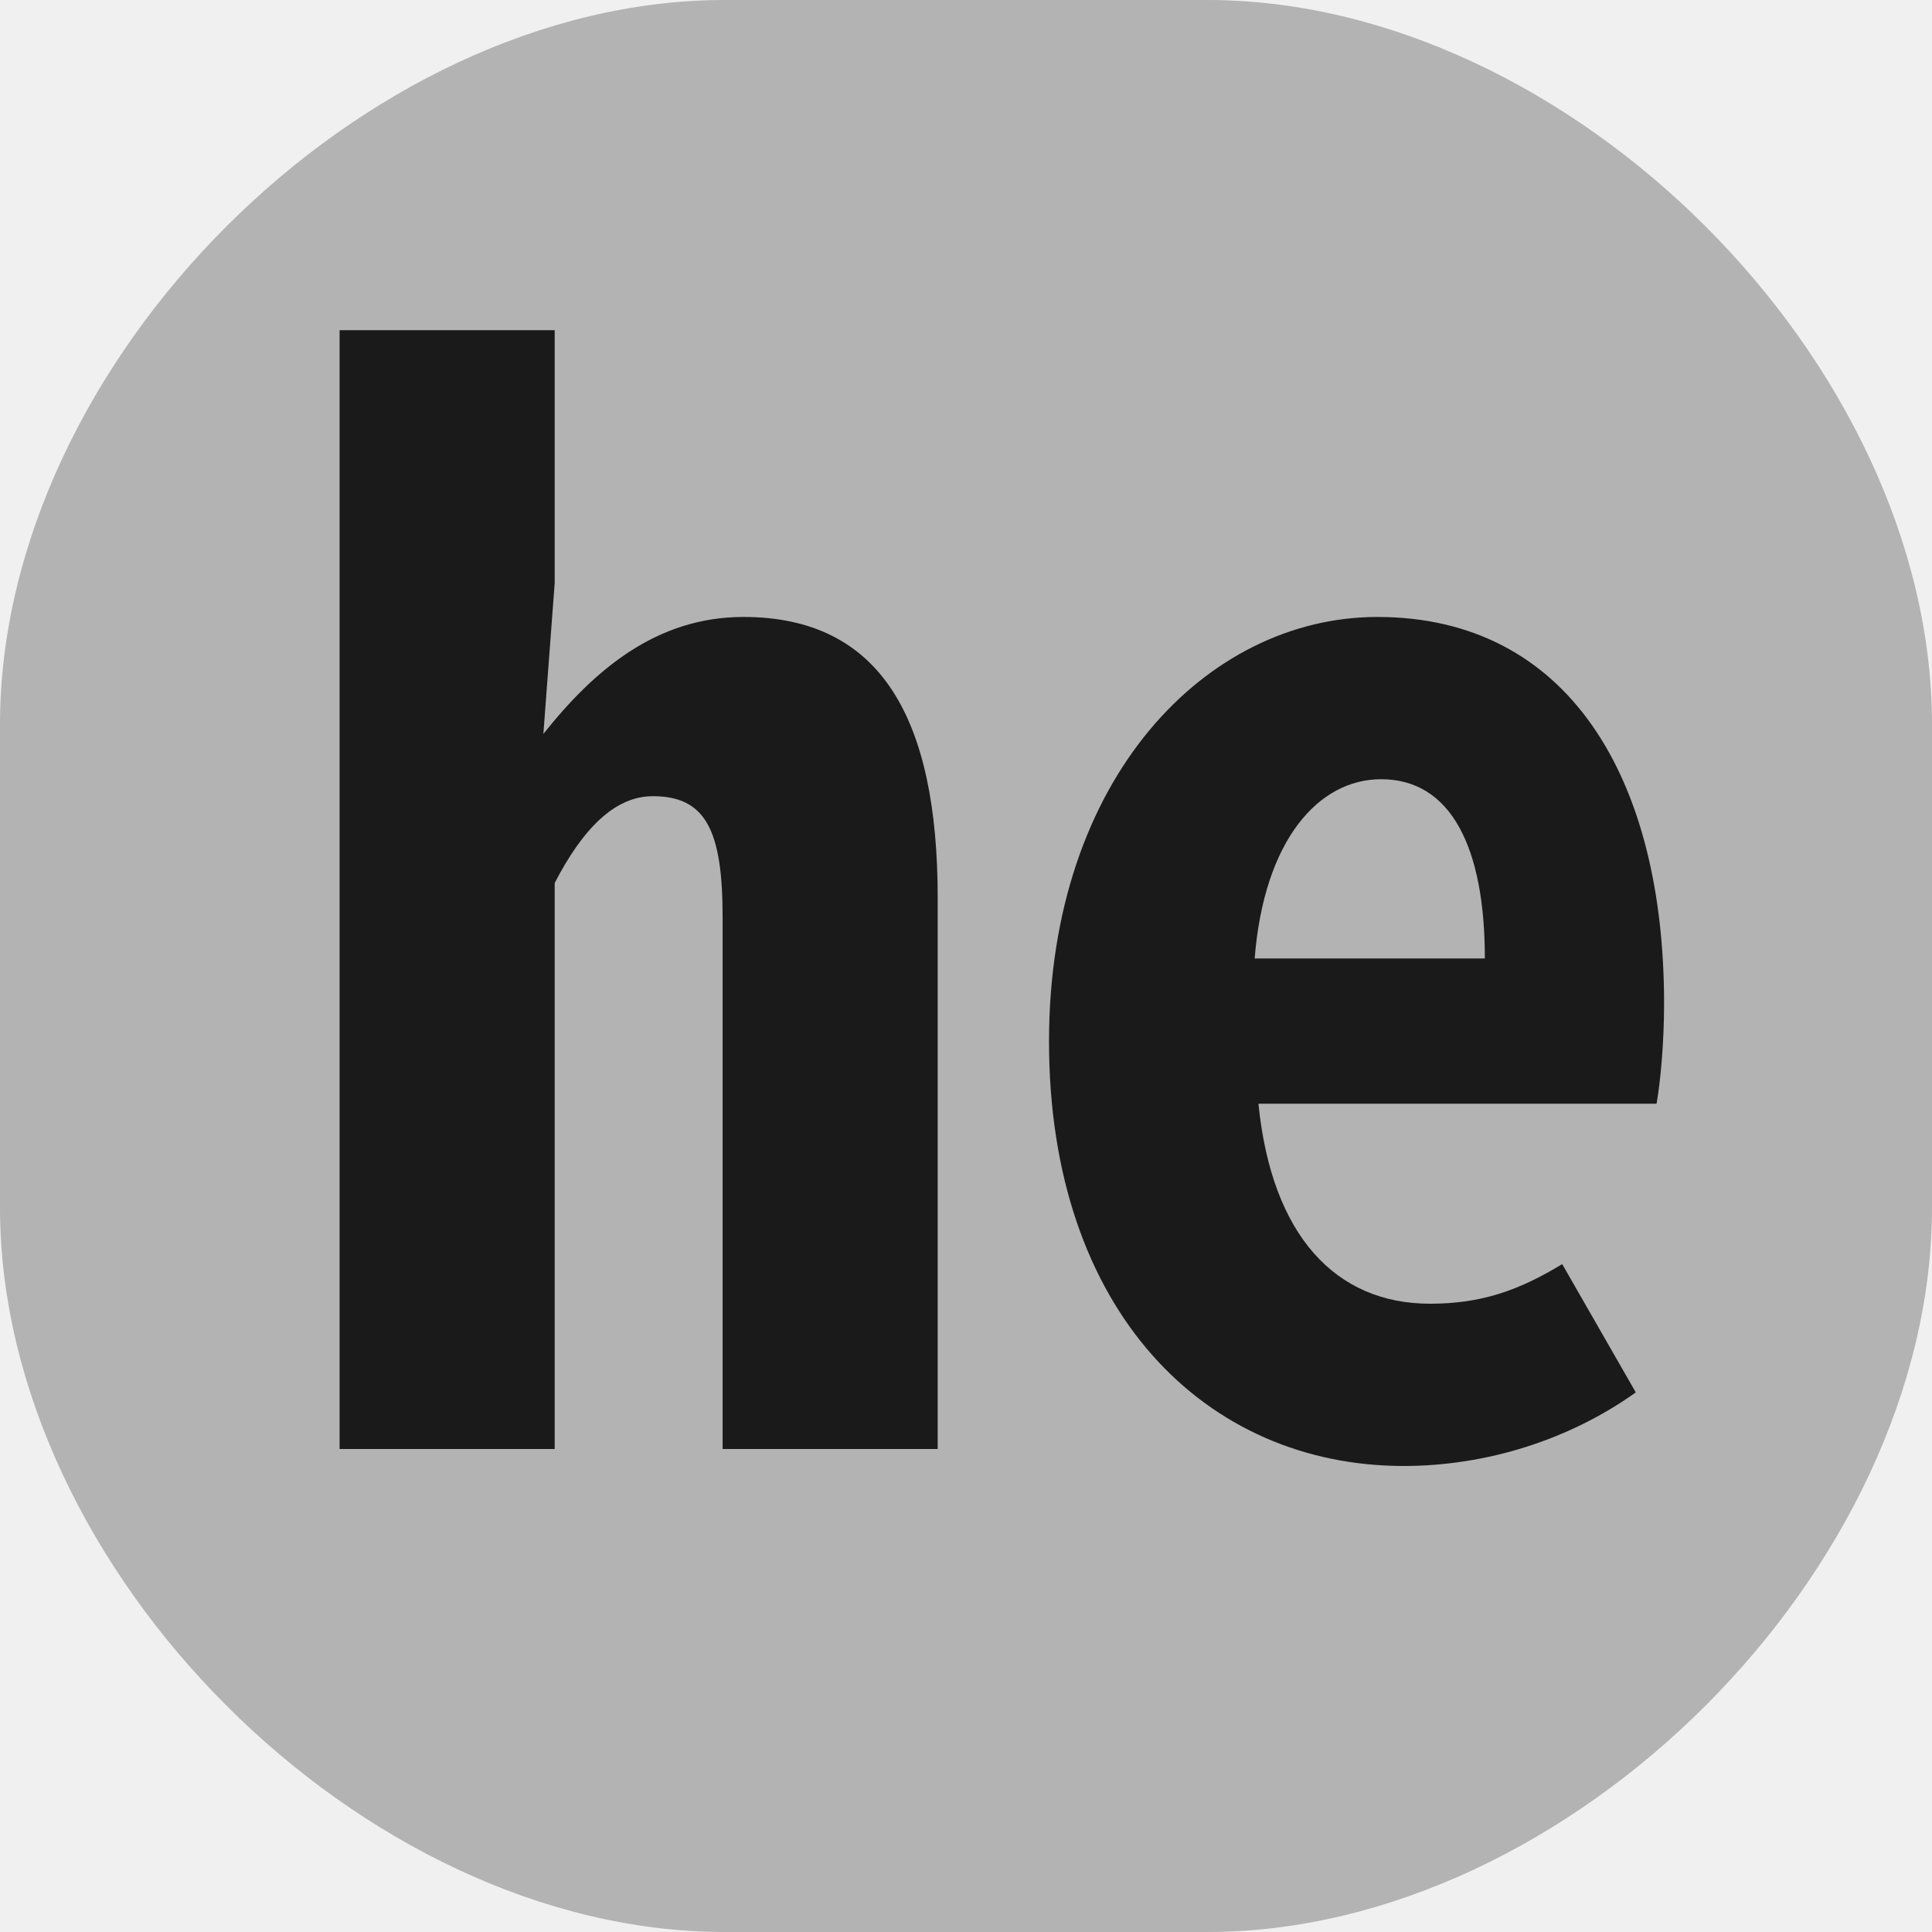
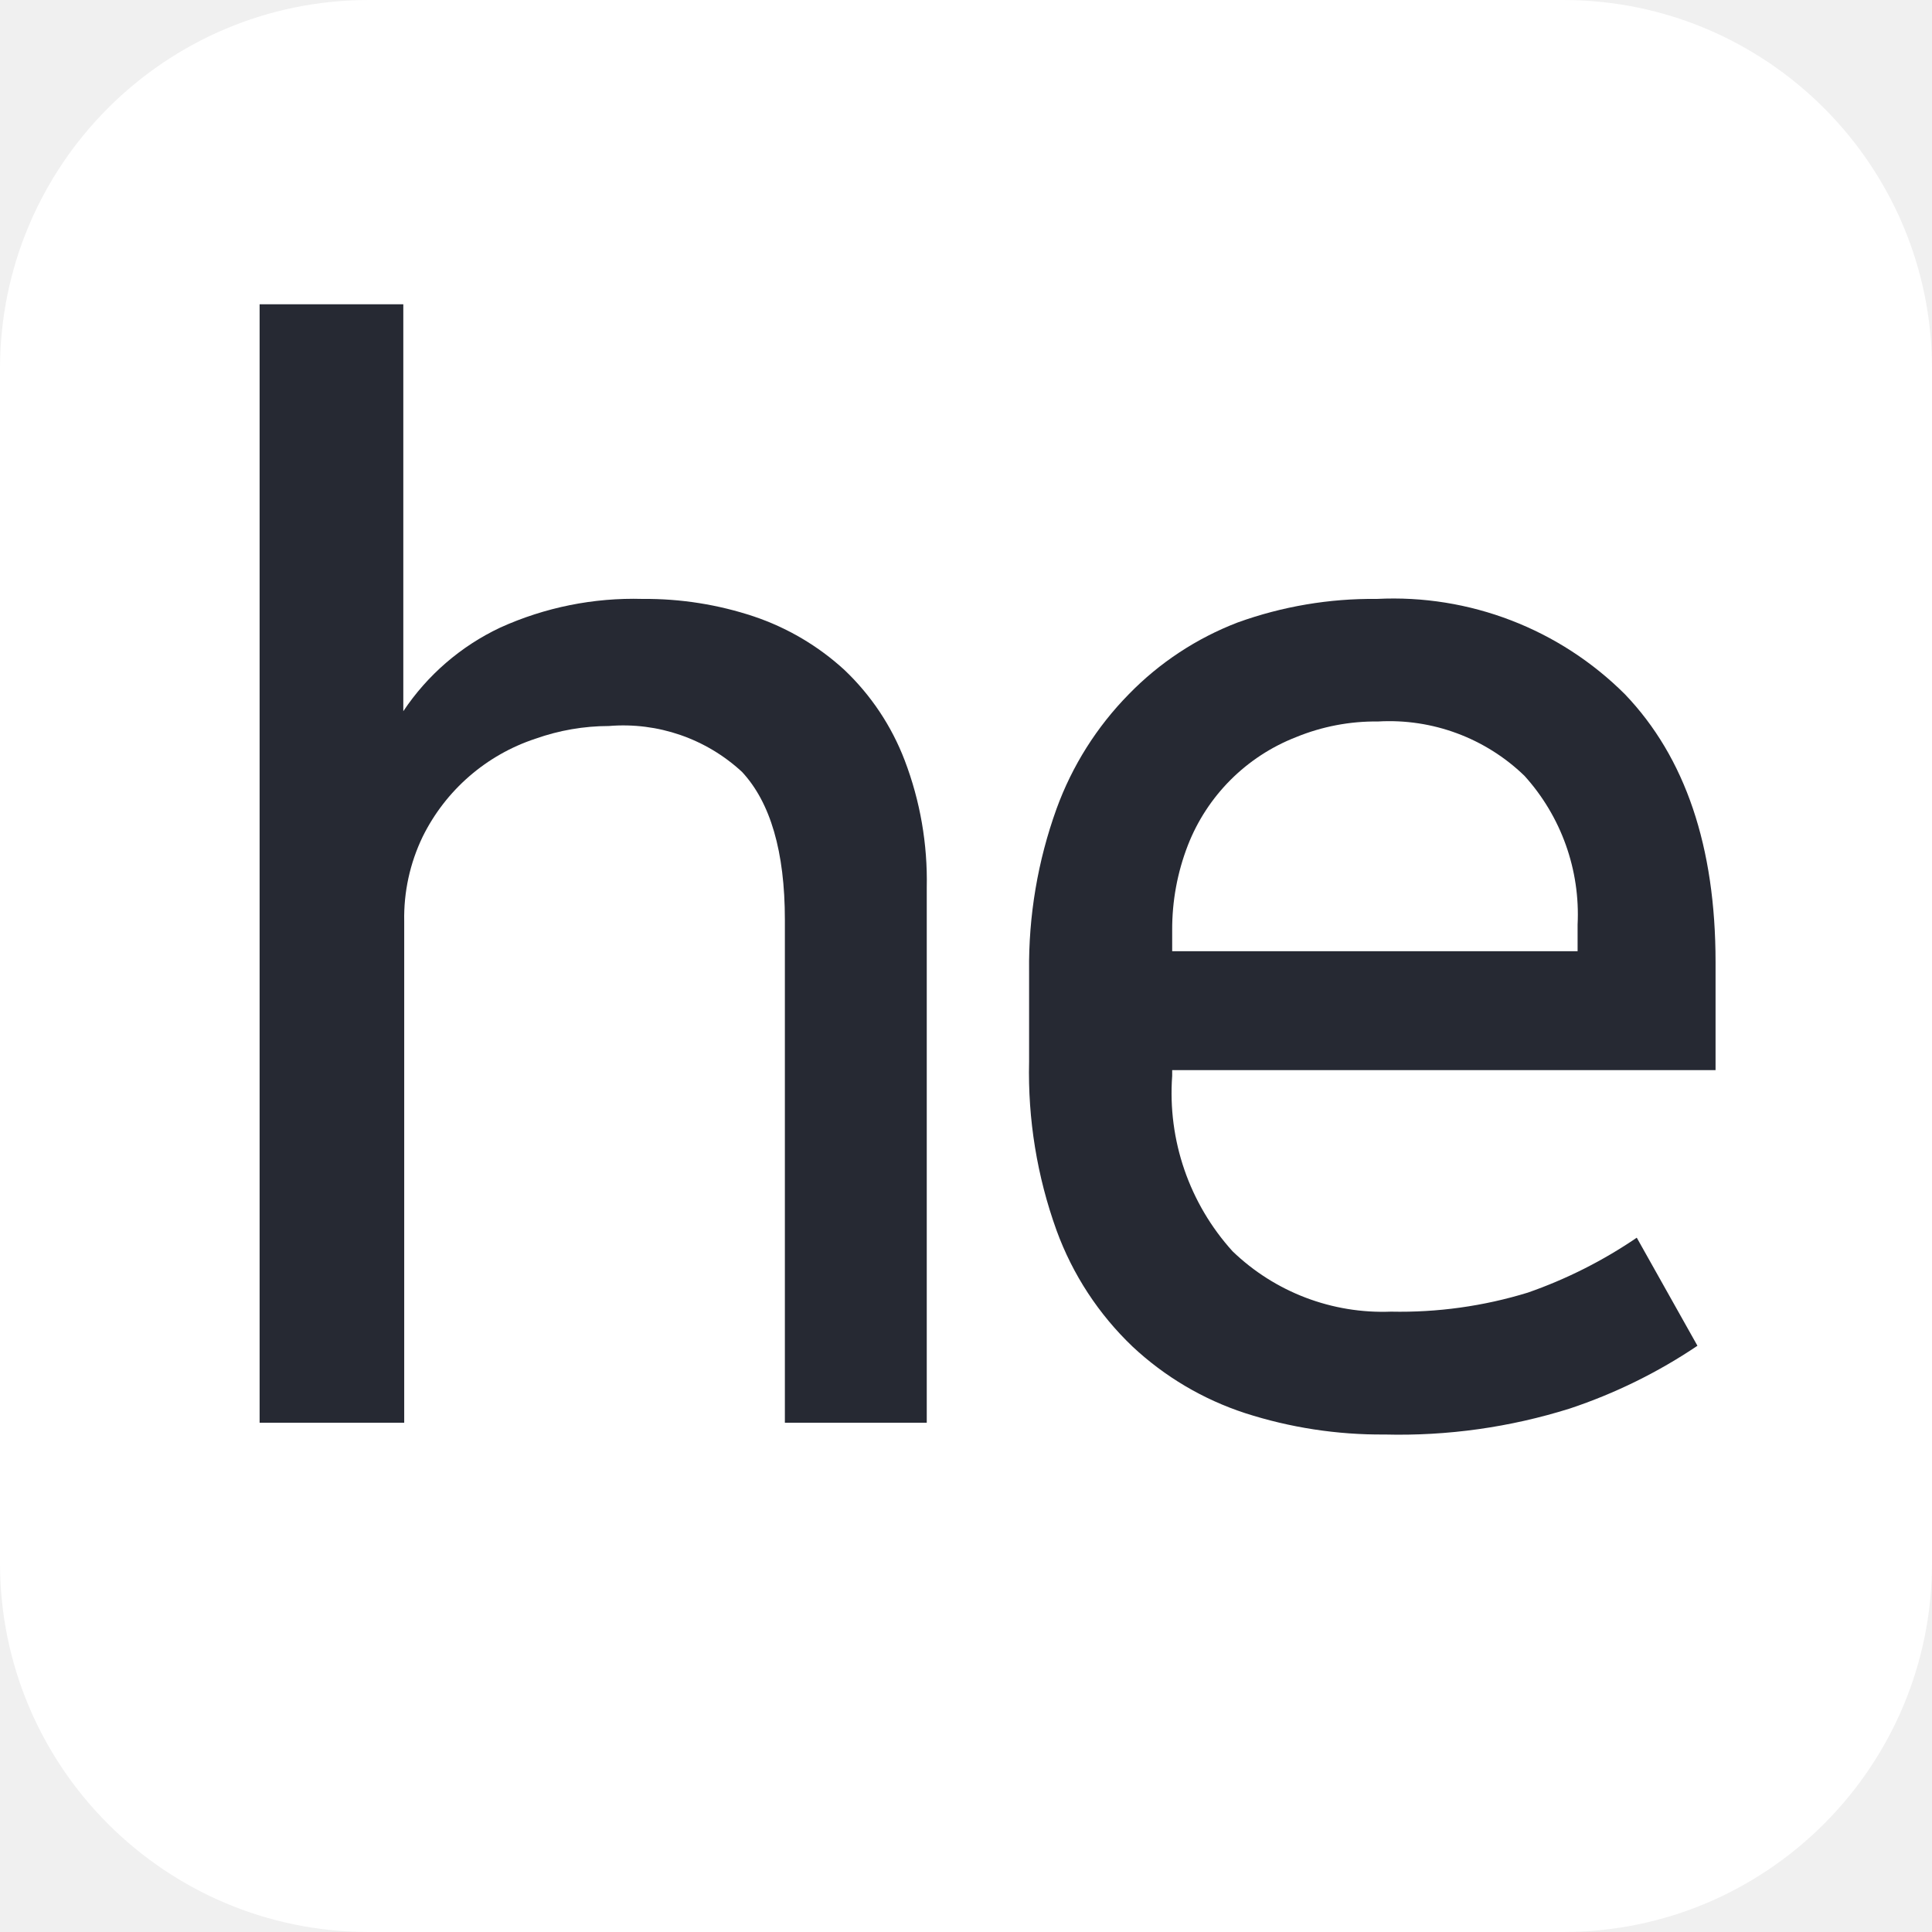
- <svg xmlns="http://www.w3.org/2000/svg" width="16px" height="16px" id="svg2985" version="1.1">
-   <defs id="defs2987" />
-   <g id="layer1">
-     <path style="color:#1a1a1a;font-style:normal;font-variant:normal;font-weight:normal;font-stretch:normal;font-size:medium;line-height:normal;font-family:Sans;-inkscape-font-specification:Sans;text-indent:0;text-align:start;text-decoration:none;text-decoration-line:none;letter-spacing:normal;word-spacing:normal;text-transform:none;writing-mode:lr-tb;direction:ltr;baseline-shift:baseline;text-anchor:start;display:inline;overflow:visible;visibility:visible;fill:#b3b3b3;fill-opacity:1;stroke:none;stroke-width:1px;marker:none;enable-background:accumulate" d="m 0,6 v 4 c 0,3 3,6 6,6 h 4 c 3,0 6,-3 6,-6 V 6 C 16,3 13,0 10,0 H 6 C 3,0 0,3 0,6 Z" id="path3795" />
-     <text xml:space="preserve" style="font-style:normal;font-variant:normal;font-weight:bold;font-stretch:normal;line-height:0%;font-family:'Noto Sans Mono CJK KR';-inkscape-font-specification:'Sans Bold';letter-spacing:0px;word-spacing:0px;fill:#1a1a1a;fill-opacity:1;stroke:none" x="2.25" y="12" id="text2987">
-       <tspan id="tspan2989" x="2.25" y="12" style="font-size:12px;line-height:1.25">he</tspan>
-     </text>
-   </g>
+ <svg xmlns="http://www.w3.org/2000/svg" id="레이어_1" data-name="레이어 1" viewBox="0 0 64 64">
+   <defs>
+     <style>.cls-1{fill:#fff;}.cls-2{fill:#262933;}</style>
+   </defs>
+   <rect class="cls-1" width="64" height="64" rx="12.22" ry="12.22" />
+   <path class="cls-2" d="M30.7,47.13H26V30.47c0-2.26-.48-3.89-1.42-4.9a5.79,5.79,0,0,0-4.41-1.52,7.31,7.31,0,0,0-2.43.42A6.4,6.4,0,0,0,14,27.72a6.17,6.17,0,0,0-.61,2.8V47.13H8.6V10.08h4.76V23.56a7.91,7.91,0,0,1,3.21-2.77,10.71,10.71,0,0,1,4.72-.95,11.35,11.35,0,0,1,3.68.58,8.42,8.42,0,0,1,3,1.77,8.13,8.13,0,0,1,2,3,11.15,11.15,0,0,1,.73,4.21Z" />
+   <path class="cls-2" d="M56.23,44.58A17.4,17.4,0,0,1,52,46.66a18.85,18.85,0,0,1-6.13.86,14.68,14.68,0,0,1-4.63-.71,10,10,0,0,1-3.72-2.2A10.09,10.09,0,0,1,35,40.76a15.41,15.41,0,0,1-.91-5.59v-3A15.34,15.34,0,0,1,35,26.79,10.55,10.55,0,0,1,37.39,23,10.06,10.06,0,0,1,41,20.62a13.16,13.16,0,0,1,4.61-.78A10.86,10.86,0,0,1,53.83,23c2,2.09,3,5.05,3,8.87v3.58h-18v.19a7.81,7.81,0,0,0,2,5.81,7.16,7.16,0,0,0,5.25,2,14.4,14.4,0,0,0,4.53-.63A15.43,15.43,0,0,0,54.22,41ZM45.65,23.9a6.94,6.94,0,0,0-2.72.52A6.3,6.3,0,0,0,39.35,28a7.68,7.68,0,0,0-.52,2.82v.69H52.26v-.88a6.84,6.84,0,0,0-1.76-4.93A6.44,6.44,0,0,0,45.65,23.9Z" />
</svg>
